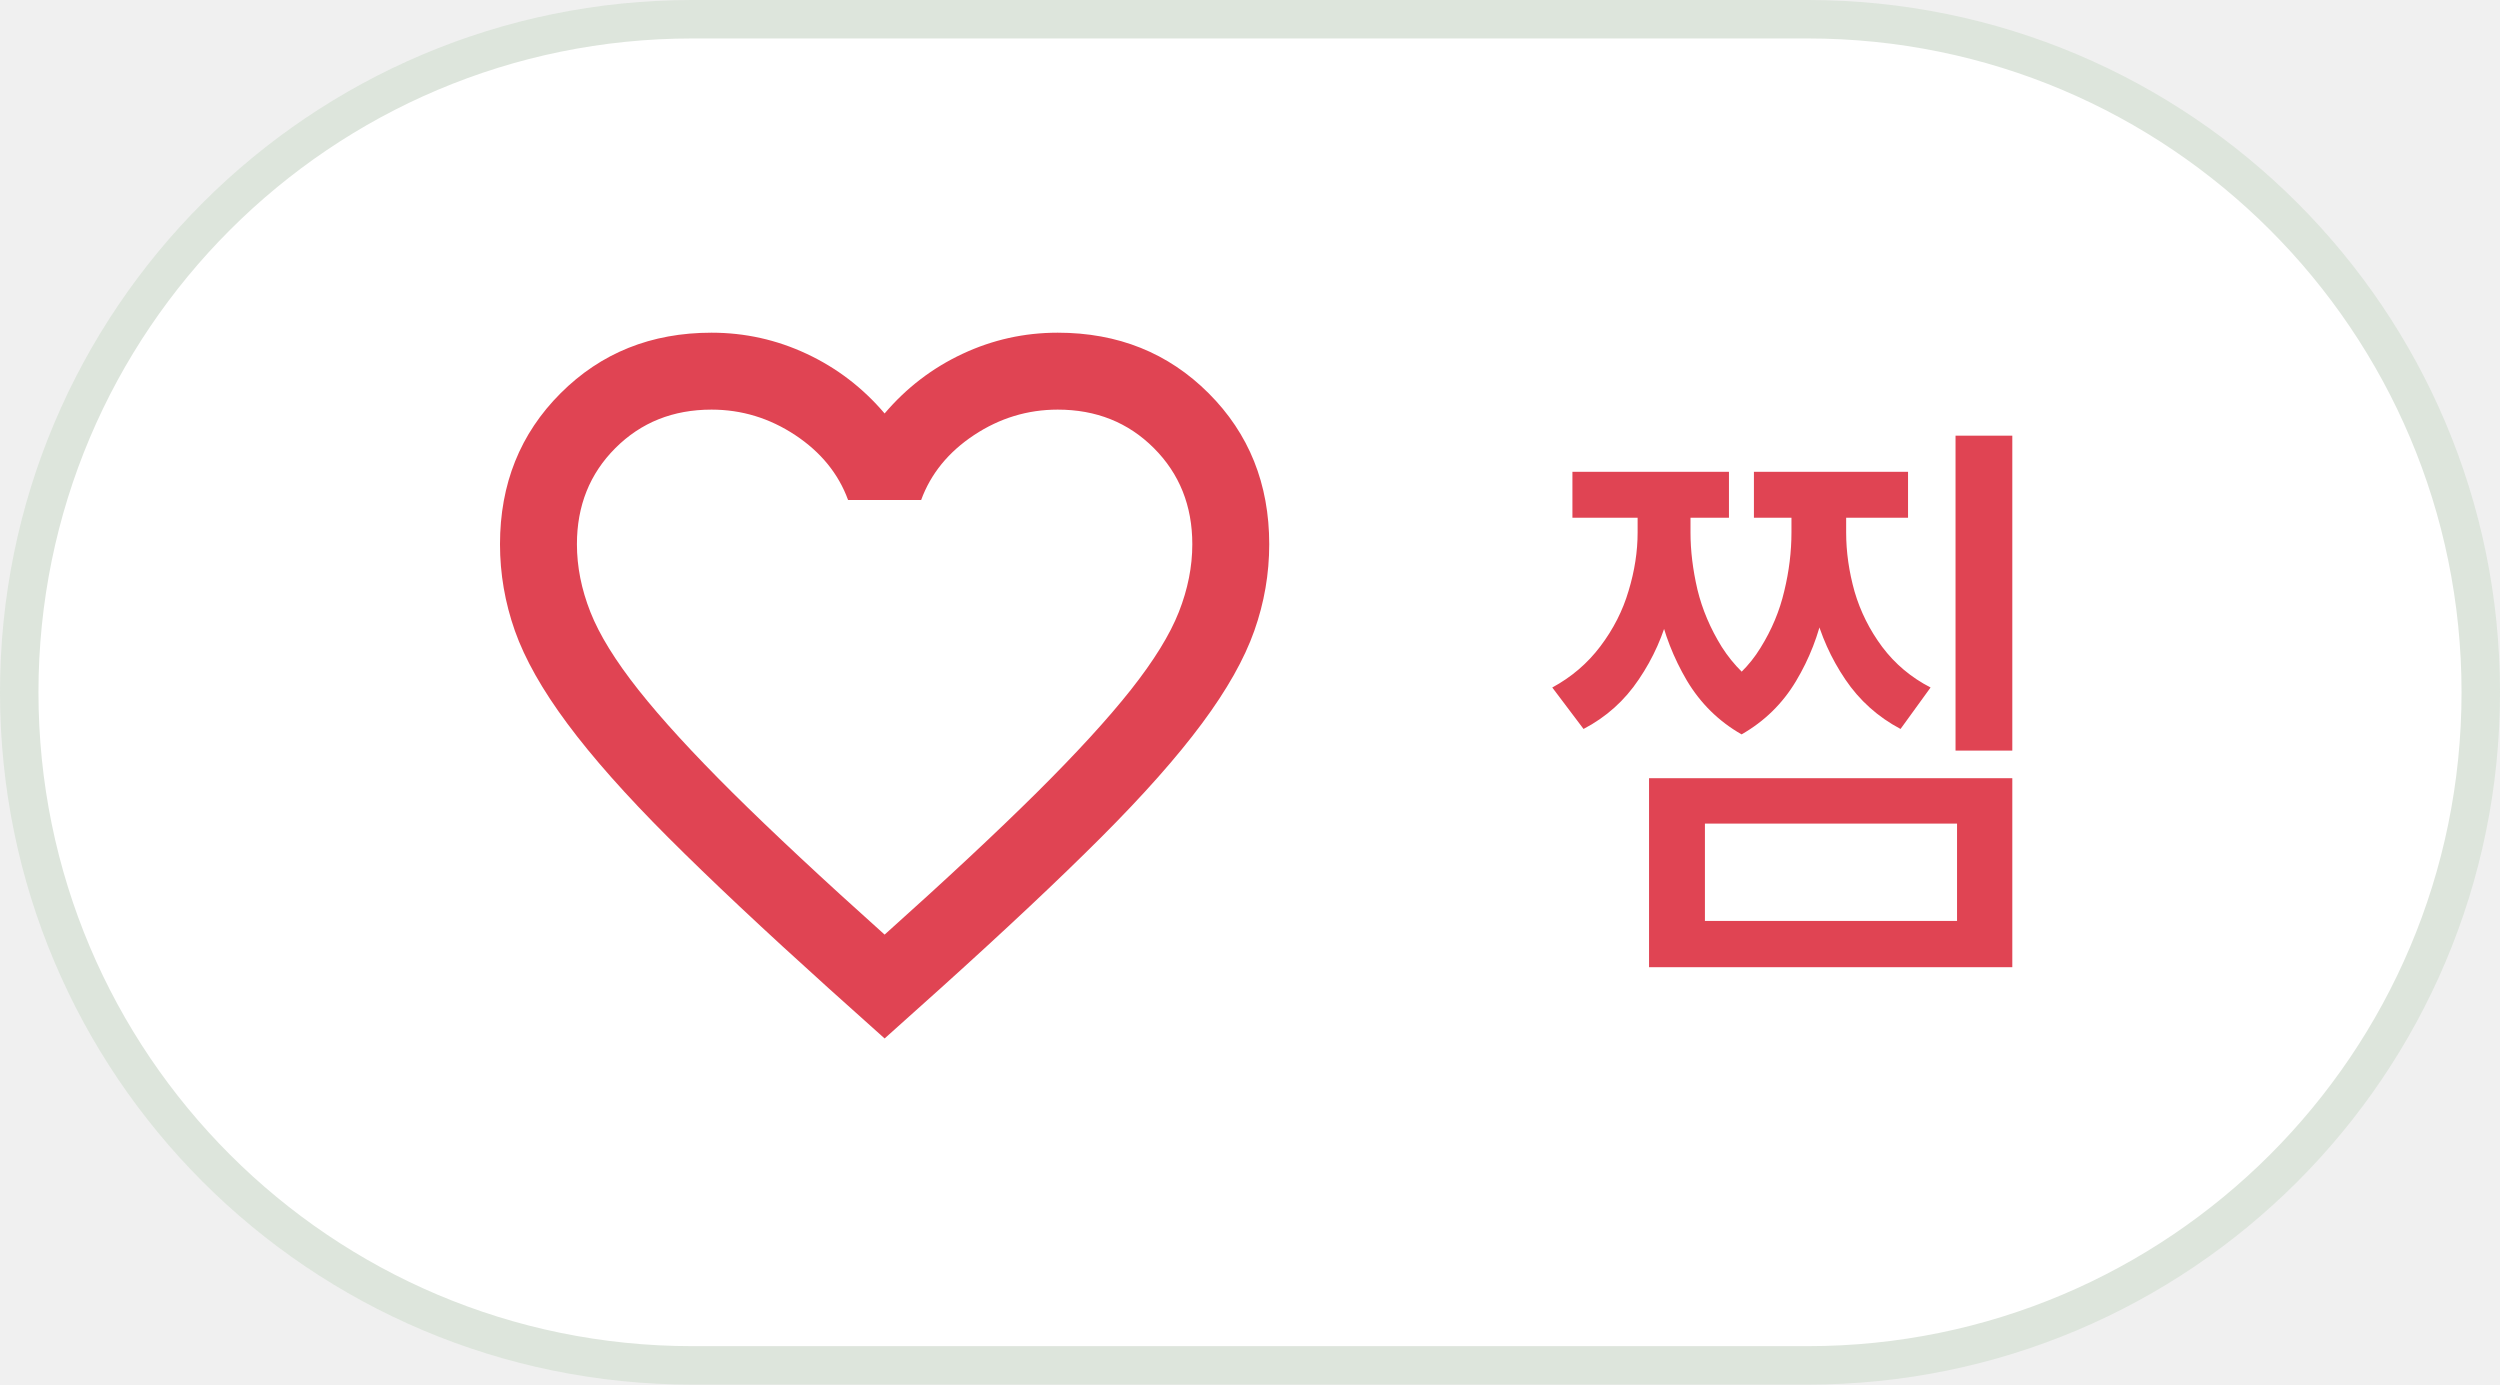
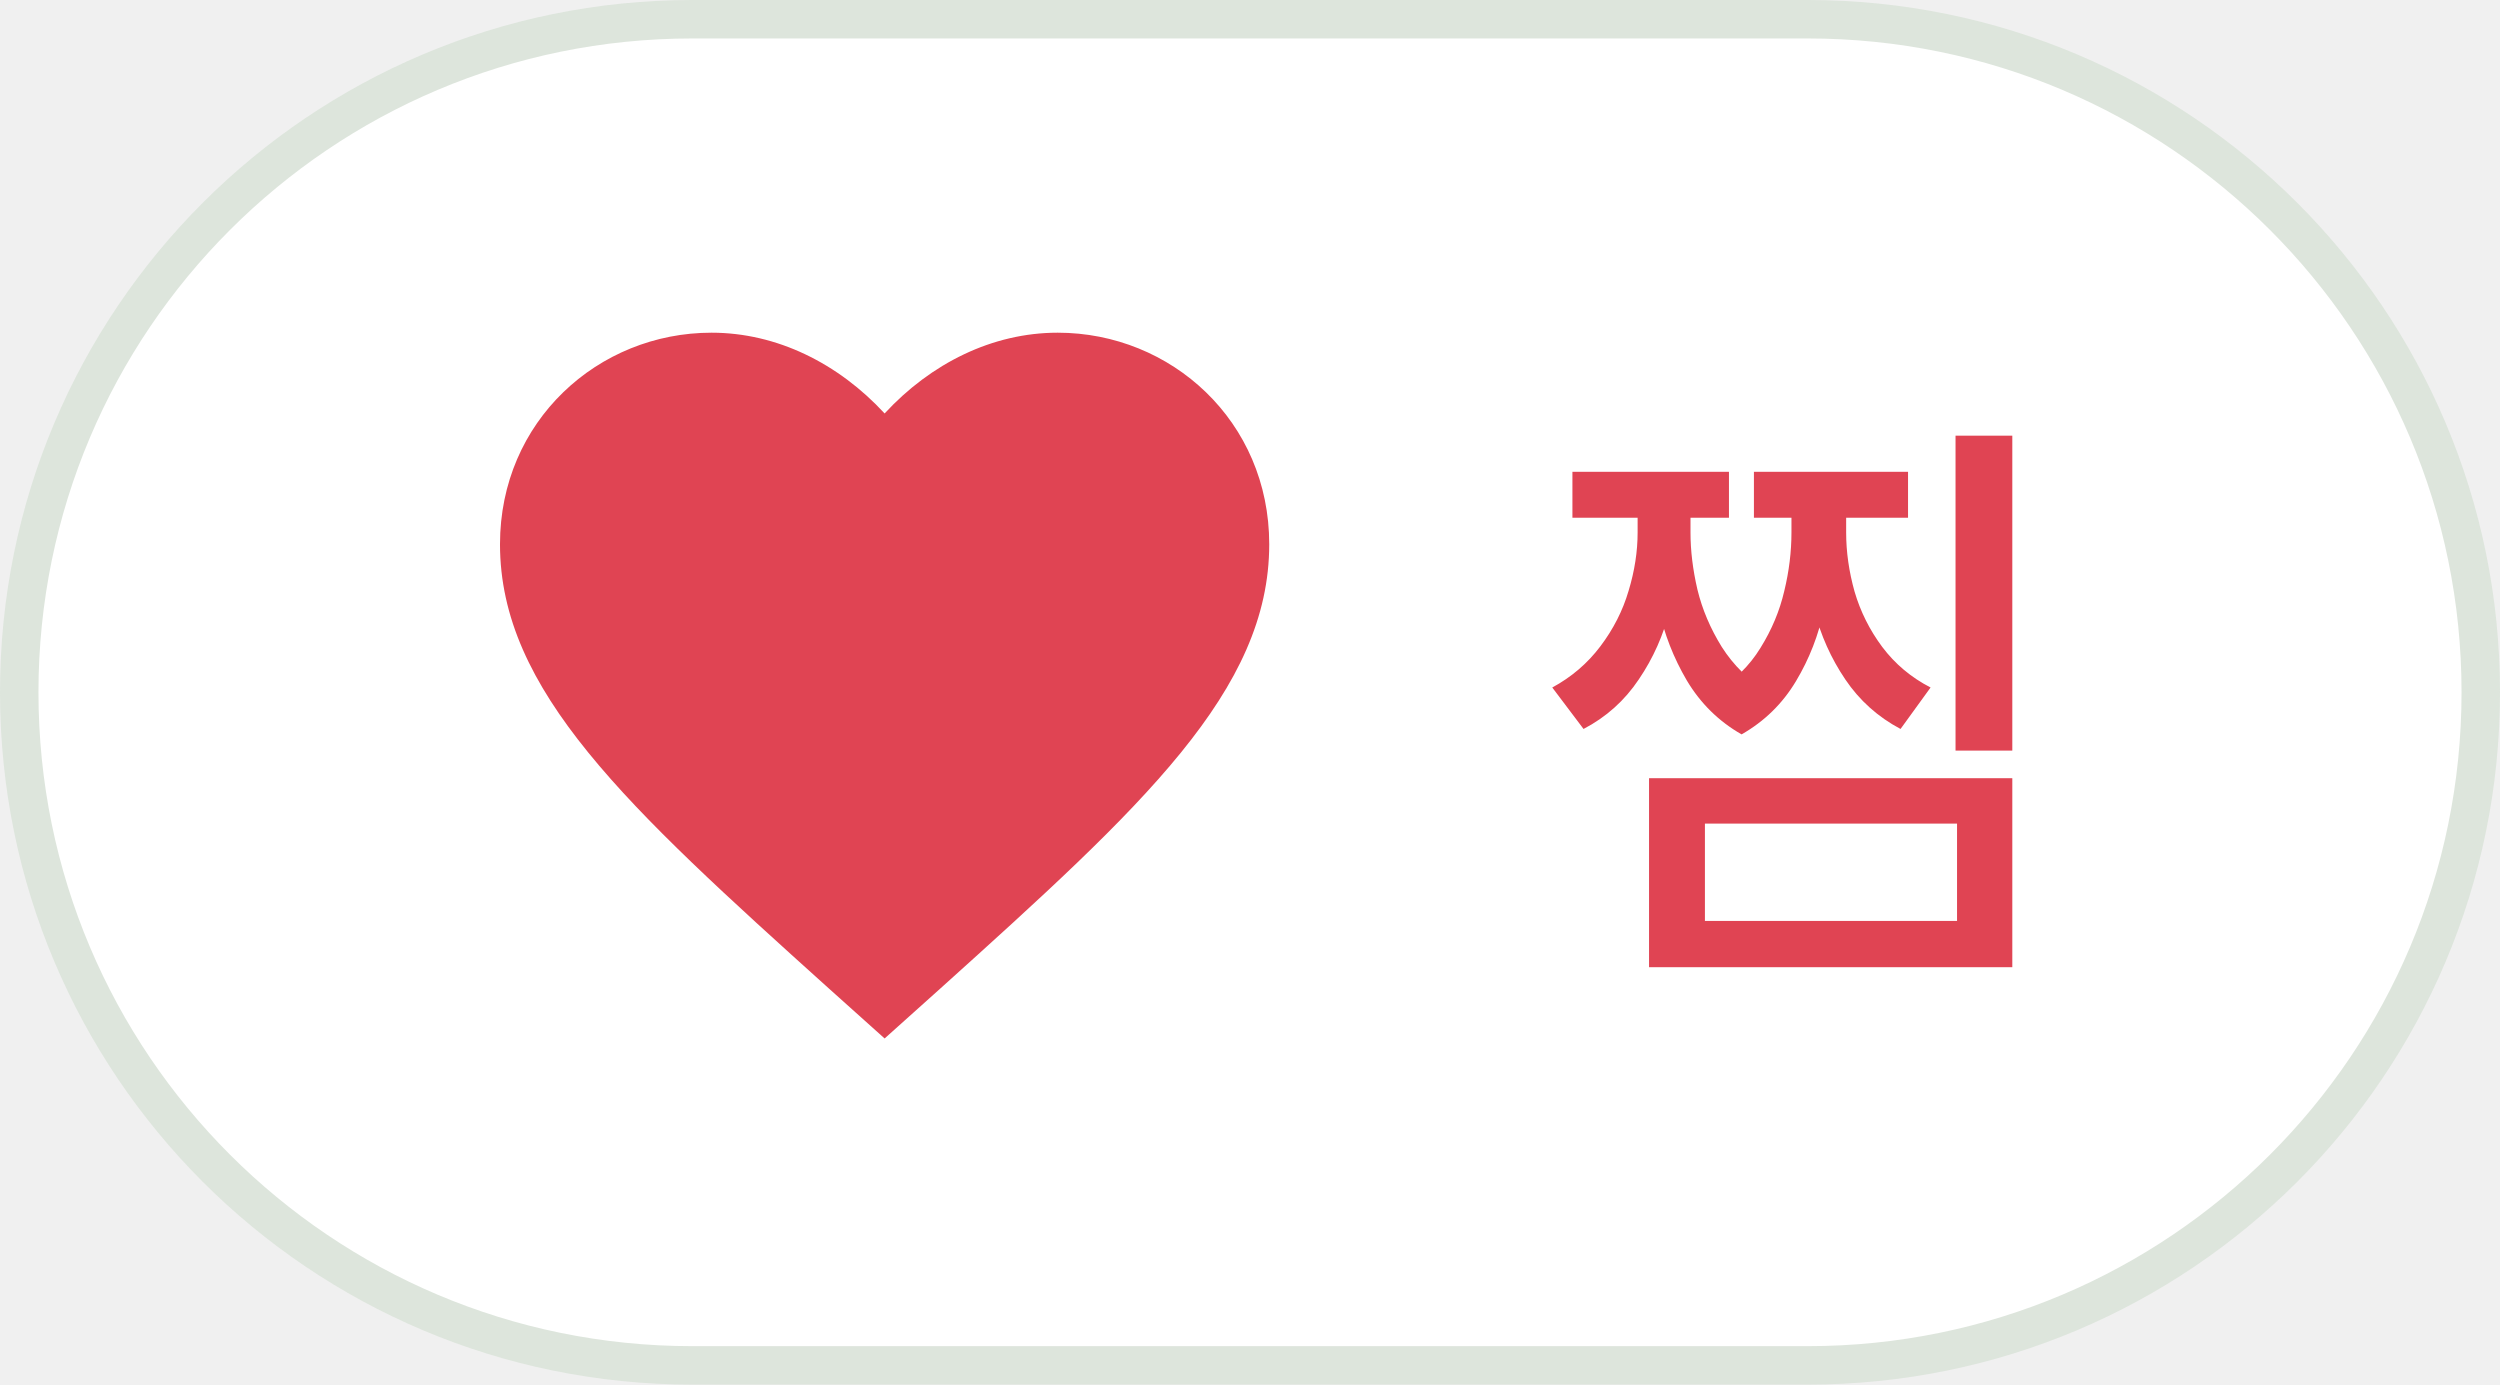
<svg xmlns="http://www.w3.org/2000/svg" width="65" height="36" viewBox="0 0 65 36" fill="none">
  <rect x="0.5" y="0.5" width="64" height="35" rx="17.5" fill="white" />
  <rect x="0.5" y="0.5" width="64" height="35" rx="17.5" stroke="#DDE5DC" />
-   <path d="M23 27L21.55 25.7C19.867 24.183 18.475 22.875 17.375 21.775C16.275 20.675 15.4 19.688 14.75 18.812C14.1 17.938 13.646 17.133 13.387 16.4C13.129 15.667 13 14.917 13 14.15C13 12.583 13.525 11.275 14.575 10.225C15.625 9.175 16.933 8.65 18.5 8.65C19.367 8.65 20.192 8.833 20.975 9.2C21.758 9.567 22.433 10.083 23 10.75C23.567 10.083 24.242 9.567 25.025 9.2C25.808 8.833 26.633 8.65 27.5 8.65C29.067 8.65 30.375 9.175 31.425 10.225C32.475 11.275 33 12.583 33 14.15C33 14.917 32.871 15.667 32.612 16.4C32.354 17.133 31.9 17.938 31.25 18.812C30.6 19.688 29.725 20.675 28.625 21.775C27.525 22.875 26.133 24.183 24.45 25.7L23 27ZM23 24.3C24.6 22.867 25.917 21.637 26.95 20.613C27.983 19.587 28.8 18.696 29.4 17.938C30 17.179 30.417 16.504 30.65 15.912C30.883 15.321 31 14.733 31 14.15C31 13.15 30.667 12.317 30 11.65C29.333 10.983 28.5 10.65 27.5 10.65C26.717 10.65 25.992 10.871 25.325 11.312C24.658 11.754 24.2 12.317 23.95 13H22.05C21.8 12.317 21.342 11.754 20.675 11.312C20.008 10.871 19.283 10.65 18.5 10.65C17.5 10.65 16.667 10.983 16 11.65C15.333 12.317 15 13.15 15 14.15C15 14.733 15.117 15.321 15.35 15.912C15.583 16.504 16 17.179 16.6 17.938C17.2 18.696 18.017 19.587 19.05 20.613C20.083 21.637 21.4 22.867 23 24.3Z" fill="#e04453" />
+   <path d="M23 27L21.55 25.7C16.275 20.95 13 17.95 13 14.15C13 10.95 15.55 8.65 18.5 8.65C20.2 8.65 21.8 9.45 23 10.75C24.2 9.45 25.8 8.65 27.5 8.65C30.45 8.65 33 10.95 33 14.15C33 17.95 29.725 20.95 24.45 25.7L23 27Z" fill="#e04453" />
  <path d="M43.656 13.844C43.656 14.521 43.575 15.19 43.414 15.852C43.253 16.508 42.984 17.112 42.609 17.664C42.24 18.216 41.76 18.646 41.172 18.953L40.359 17.875C40.859 17.604 41.276 17.247 41.609 16.805C41.948 16.357 42.193 15.875 42.344 15.359C42.5 14.844 42.578 14.338 42.578 13.844V12.75H43.656V13.844ZM43.953 13.844C43.953 14.318 44.013 14.812 44.133 15.328C44.258 15.844 44.469 16.341 44.766 16.82C45.068 17.294 45.464 17.685 45.953 17.992L45.281 19.094C44.688 18.755 44.214 18.289 43.859 17.695C43.51 17.102 43.266 16.474 43.125 15.812C42.99 15.151 42.922 14.495 42.922 13.844V12.75H43.953V13.844ZM47.633 13.844C47.633 14.51 47.562 15.177 47.422 15.844C47.286 16.505 47.044 17.128 46.695 17.711C46.346 18.294 45.875 18.755 45.281 19.094L44.602 17.992C45.096 17.695 45.487 17.312 45.773 16.844C46.065 16.375 46.271 15.883 46.391 15.367C46.516 14.852 46.578 14.344 46.578 13.844V12.75H47.633V13.844ZM48 13.844C48 14.349 48.073 14.862 48.219 15.383C48.37 15.898 48.609 16.378 48.938 16.82C49.271 17.263 49.69 17.615 50.195 17.875L49.414 18.953C48.825 18.641 48.346 18.211 47.977 17.664C47.607 17.117 47.339 16.518 47.172 15.867C47.01 15.216 46.93 14.542 46.93 13.844V12.75H48V13.844ZM44.953 13.461H40.883V12.266H44.953V13.461ZM49.609 13.461H45.602V12.266H49.609V13.461ZM52.32 19.516H50.844V11.328H52.32V19.516ZM52.32 25.148H42.875V20.234H52.32V25.148ZM44.328 23.945H50.883V21.414H44.328V23.945Z" fill="#e04453" />
</svg>
